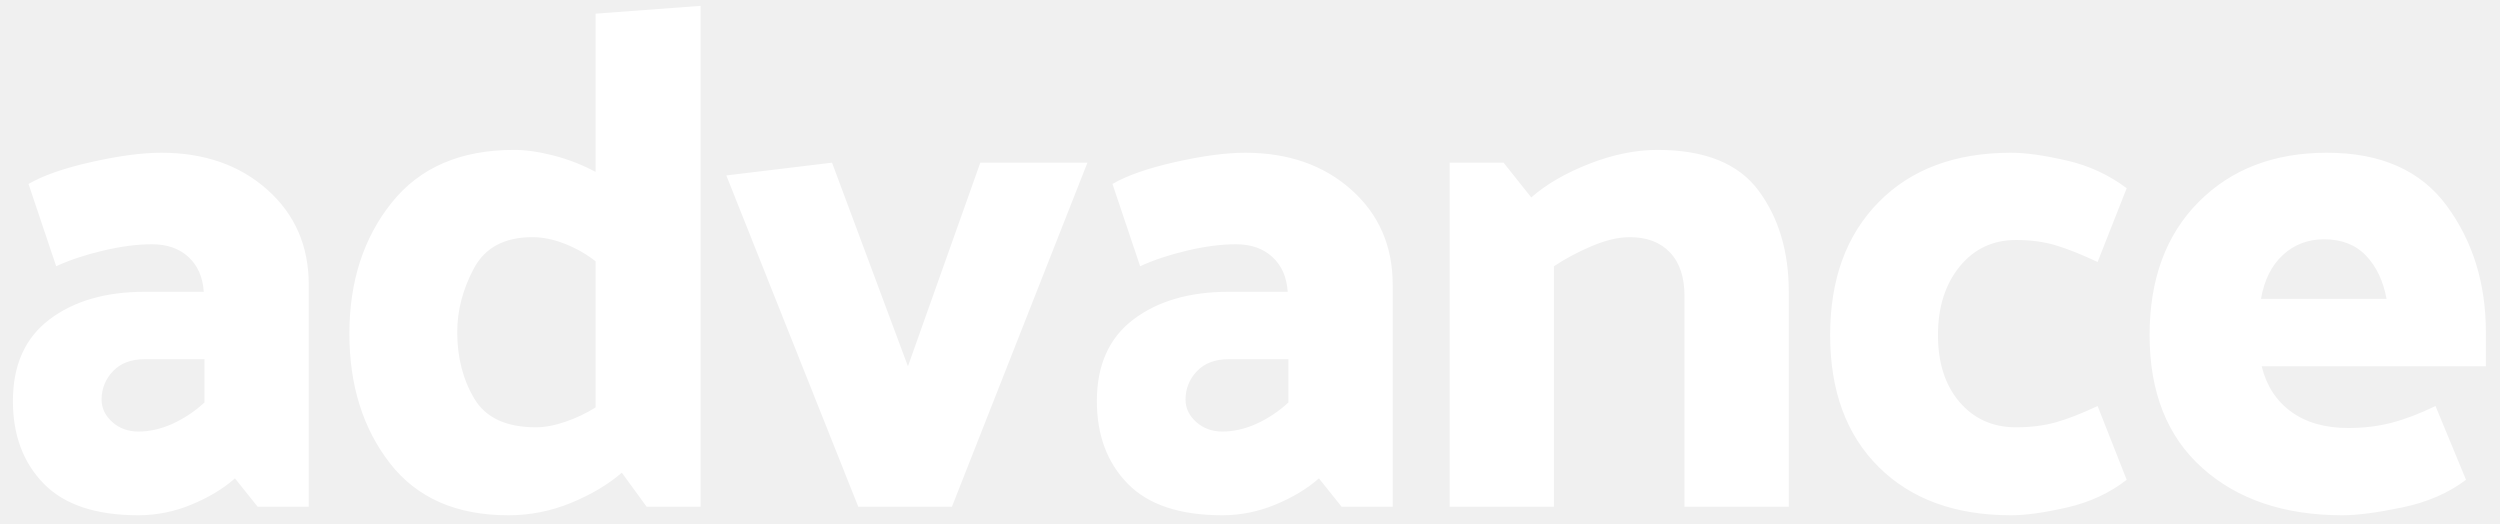
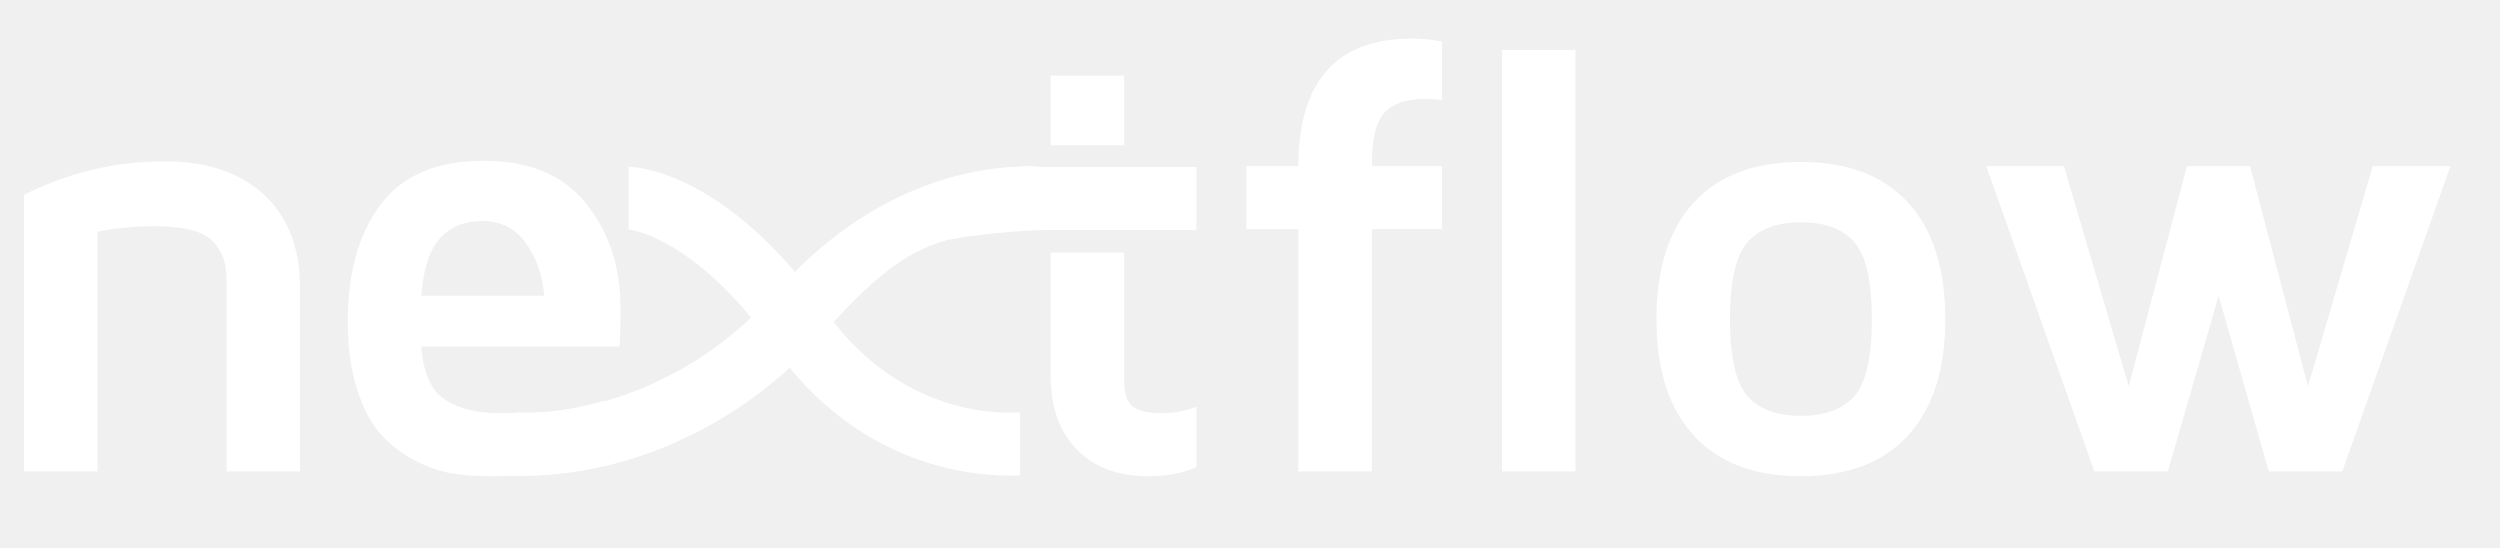
- <svg xmlns="http://www.w3.org/2000/svg" width="148" height="31">
-   <path fill="#FFF" fill-rule="evenodd" d="M8.198 25.548c.644 0 1.302-.147 1.974-.441a7.13 7.13 0 0 0 1.932-1.281v-2.562H8.576c-.812 0-1.442.238-1.89.714a2.371 2.371 0 0 0-.672 1.68c0 .504.21.945.63 1.323.42.378.938.567 1.554.567zM9.542 9.042c2.548 0 4.641.728 6.279 2.184 1.638 1.456 2.457 3.332 2.457 5.628V30h-3.024l-1.344-1.68c-.7.616-1.561 1.134-2.583 1.554a8.163 8.163 0 0 1-3.129.63c-2.52 0-4.389-.623-5.607-1.869S.764 25.758.764 23.742c0-2.128.721-3.738 2.163-4.83 1.442-1.092 3.325-1.638 5.649-1.638h3.486c-.056-.868-.357-1.554-.903-2.058-.546-.504-1.267-.756-2.163-.756-.868 0-1.834.126-2.898.378s-1.988.56-2.772.924L1.688 10.89c.868-.504 2.114-.938 3.738-1.302 1.624-.364 2.996-.546 4.116-.546zM31.73 25.296c.532 0 1.12-.112 1.764-.336a8.549 8.549 0 0 0 1.764-.84v-8.652a7.127 7.127 0 0 0-1.806-1.029c-.672-.266-1.316-.399-1.932-.399-1.652 0-2.807.616-3.465 1.848-.658 1.232-.987 2.492-.987 3.78 0 1.484.336 2.793 1.008 3.927.672 1.134 1.89 1.701 3.654 1.701zM41.474.348V30h-3.192l-1.47-2.016c-.812.7-1.813 1.295-3.003 1.785a9.67 9.67 0 0 1-3.717.735c-3.08 0-5.418-1.029-7.014-3.087-1.596-2.058-2.394-4.613-2.394-7.665 0-3.08.833-5.663 2.499-7.749 1.666-2.086 4.081-3.129 7.245-3.129.7 0 1.484.112 2.352.336.868.224 1.694.546 2.478.966V.81l6.216-.462zM50.81 30l-7.812-19.614 6.258-.756 4.494 12.054L58.034 9.63h6.342L56.354 30H50.81zm21.558-4.452c.644 0 1.302-.147 1.974-.441a7.13 7.13 0 0 0 1.932-1.281v-2.562h-3.528c-.812 0-1.442.238-1.89.714a2.371 2.371 0 0 0-.672 1.68c0 .504.21.945.63 1.323.42.378.938.567 1.554.567zm1.344-16.506c2.548 0 4.641.728 6.279 2.184 1.638 1.456 2.457 3.332 2.457 5.628V30h-3.024l-1.344-1.68c-.7.616-1.561 1.134-2.583 1.554a8.163 8.163 0 0 1-3.129.63c-2.52 0-4.389-.623-5.607-1.869s-1.827-2.877-1.827-4.893c0-2.128.721-3.738 2.163-4.83 1.442-1.092 3.325-1.638 5.649-1.638h3.486c-.056-.868-.357-1.554-.903-2.058-.546-.504-1.267-.756-2.163-.756-.868 0-1.834.126-2.898.378s-1.988.56-2.772.924l-1.638-4.872c.868-.504 2.114-.938 3.738-1.302 1.624-.364 2.996-.546 4.116-.546zm24.414-.168c2.8 0 4.795.805 5.985 2.415 1.19 1.61 1.785 3.605 1.785 5.985V30h-6.174V17.526c0-1.12-.287-1.981-.861-2.583-.574-.602-1.365-.903-2.373-.903-.672 0-1.421.175-2.247.525-.826.35-1.575.749-2.247 1.197V30H85.82V9.63h3.192l1.638 2.058c.896-.784 2.044-1.449 3.444-1.995s2.744-.819 4.032-.819zm21.222 5.334c-1.372 0-2.485.525-3.339 1.575-.854 1.05-1.281 2.401-1.281 4.053 0 1.652.427 2.975 1.281 3.969.854.994 1.967 1.491 3.339 1.491.868 0 1.652-.098 2.352-.294.7-.196 1.526-.518 2.478-.966l1.722 4.368c-1.008.784-2.184 1.33-3.528 1.638-1.344.308-2.45.462-3.318.462-3.304 0-5.915-.952-7.833-2.856-1.918-1.904-2.877-4.508-2.877-7.812 0-3.304.959-5.929 2.877-7.875 1.918-1.946 4.529-2.919 7.833-2.919.868 0 1.967.154 3.297.462a9.272 9.272 0 0 1 3.549 1.638l-1.722 4.368c-.952-.448-1.778-.777-2.478-.987-.7-.21-1.484-.315-2.352-.315zm18.408-5.166c3.192 0 5.558 1.05 7.098 3.15 1.54 2.1 2.31 4.592 2.31 7.476v2.016h-13.272c.28 1.148.861 2.044 1.743 2.688.882.644 2.009.966 3.381.966.924 0 1.785-.105 2.583-.315.798-.21 1.659-.539 2.583-.987l1.806 4.368c-1.036.784-2.296 1.33-3.78 1.638-1.484.308-2.66.462-3.528.462-3.444 0-6.209-.931-8.295-2.793-2.086-1.862-3.129-4.487-3.129-7.875 0-3.304.966-5.929 2.898-7.875 1.932-1.946 4.466-2.919 7.602-2.919zm-.168 5.124c-.952 0-1.764.308-2.436.924-.672.616-1.106 1.484-1.302 2.604h7.434c-.196-1.064-.602-1.918-1.218-2.562-.616-.644-1.442-.966-2.478-.966z" />
+ <svg xmlns="http://www.w3.org/2000/svg" version="1.1" id="Layer_1" x="0px" y="0px" width="105px" height="23px" viewBox="0 0 105 23" enable-background="new 0 0 105 23" xml:space="preserve">
+   <g>
+     <path fill="#FFFFFF" d="M42.844,6.99c0.494-0.017,0.77,0.014,0.938,0.03h6.468v2.638h-3.036c0,0-2.036,0.004-3.086,0   c-2.147,0.015-4.163,0.389-4.261,0.401L42.844,6.99z" />
+     <path fill="#FFFFFF" d="M34.317,12.576c0.183,0.239,0.184,0.25,0.37,0.512c3.347,4.706,7.962,4.245,8.157,4.223v2.643   c-0.05,0.006-0.012,0.021-0.463,0.021c-1.819,0-6.41-0.521-9.847-5.354c-0.096-0.134-0.096-0.137-0.189-0.264L34.317,12.576z" />
+     <path fill="#FFFFFF" d="M32.25,14.229c-3.234-4.351-5.848-4.593-5.848-4.593V7.004c0.394,0.009,3.815,0.237,7.731,5.334   L32.25,14.229z" />
+     <path fill="#FFFFFF" d="M1.008,19.799V8.182C2.89,7.244,4.852,6.777,6.892,6.777c1.79,0,3.188,0.466,4.195,1.398   c1.009,0.933,1.514,2.24,1.514,3.92v7.703H9.514v-7.967c0-0.342-0.031-0.629-0.094-0.858c-0.062-0.231-0.187-0.471-0.375-0.722   c-0.188-0.25-0.496-0.439-0.922-0.565C7.695,9.562,7.147,9.499,6.478,9.499c-0.753,0-1.547,0.075-2.384,0.226v10.074H1.008z" />
+     <path fill="#FFFFFF" d="M14.606,13.525c0-2.057,0.458-3.701,1.374-4.93c0.916-1.229,2.369-1.844,4.359-1.844   c1.883,0,3.307,0.598,4.273,1.794c0.966,1.195,1.449,2.669,1.449,4.415c0,0.72-0.017,1.252-0.05,1.595h-8.317   c0.083,1.111,0.415,1.856,0.997,2.232c0.582,0.376,1.336,0.564,2.265,0.564c1.505,0,2.479,0.032,4.367-0.507l0.015,2.616   C24.352,19.922,22.288,20,20.49,20c-0.569,0-1.104-0.046-1.605-0.138c-0.502-0.092-1.022-0.284-1.561-0.577   c-0.538-0.293-1.001-0.665-1.39-1.117c-0.388-0.451-0.706-1.076-0.955-1.875S14.606,14.572,14.606,13.525z M17.692,12.422h5.169   c-0.083-0.879-0.345-1.622-0.785-2.228c-0.438-0.605-1.043-0.909-1.812-0.909c-0.771,0-1.371,0.248-1.801,0.742   C18.033,10.521,17.776,11.318,17.692,12.422z" />
+     <rect x="44.127" y="3.176" fill="#FFFFFF" width="3.086" height="2.924" />
+     <path fill="#FFFFFF" d="M47.558,17.064c-0.229-0.192-0.345-0.565-0.345-1.117v-5.34h-3.086v5.152c0,1.322,0.364,2.359,1.09,3.111   c0.728,0.753,1.728,1.13,3,1.13c0.017,0,0.037,0,0.062,0c0.711,0,1.368-0.126,1.971-0.377v-2.546   c-0.426,0.185-0.915,0.275-1.468,0.275C48.196,17.353,47.788,17.257,47.558,17.064z" />
+     <path fill="#FFFFFF" d="M52.345,9.625V6.977h2.183c0.017-3.571,1.61-5.357,4.78-5.357c0.41,0,0.828,0.042,1.255,0.127v2.457   c-0.31-0.033-0.54-0.05-0.69-0.05c-0.803,0-1.381,0.193-1.73,0.578c-0.353,0.384-0.527,1.133-0.527,2.245h2.948v2.647h-2.948   v10.174h-3.087V9.625H52.345z" />
+     <path fill="#FFFFFF" d="M63.085,19.799V2.097h3.085v17.702H63.085z" />
+     <path fill="#FFFFFF" d="M71.139,18.294c-1.046-1.137-1.568-2.769-1.568-4.893c0-2.125,0.522-3.756,1.568-4.894   c1.045-1.138,2.545-1.706,4.498-1.706s3.452,0.568,4.497,1.706c1.045,1.138,1.568,2.769,1.568,4.894   c0,2.124-0.523,3.756-1.568,4.893C79.089,19.432,77.59,20,75.637,20S72.184,19.432,71.139,18.294z M73.391,10.177   c-0.488,0.56-0.733,1.637-0.733,3.23c0,1.593,0.245,2.668,0.733,3.224c0.489,0.558,1.24,0.834,2.252,0.834   c1.013,0,1.761-0.276,2.246-0.834c0.484-0.556,0.728-1.631,0.728-3.224c0-1.594-0.243-2.67-0.728-3.23   c-0.485-0.561-1.233-0.84-2.246-0.84C74.631,9.336,73.88,9.616,73.391,10.177z" />
+     <path fill="#FFFFFF" d="M83.422,6.977h3.262l2.723,9.247l2.446-9.247H94.5l2.434,9.247l2.723-9.247h3.262l-4.542,12.822H95.29   l-2.108-7.377l-2.132,7.377h-3.087L83.422,6.977z" />
+     <path fill="#FFFFFF" d="M27.975,15.846c-3.354,1.7-6.162,1.488-6.334,1.476l-0.207,2.636c0.044,0.003,0.239,0.018,0.557,0.018   c1.099,0,3.582-0.127,6.521-1.462L27.975,15.846z" />
+     <path fill="#FFFFFF" d="M43.782,7.02c-0.211-0.021-0.715-0.053-1.429,0h-0.009L42.34,7.021c-2.113,0.158-6.052,1.062-9.721,5.215   c-1.688,1.909-3.507,3.108-5.169,3.858c-2.271,2.616-6.016,3.862-6.016,3.862c0.044,0.003,0.239,0.018,0.557,0.018   c1.828,0,7.725-0.461,12.609-5.989c3.048-3.45,4.327-3.708,6.095-4.135c0,0,1.63-0.842,3.733-1.484   c2.991-0.951,5.82-1.346,5.82-1.346H43.782z" />
+   </g>
</svg>
